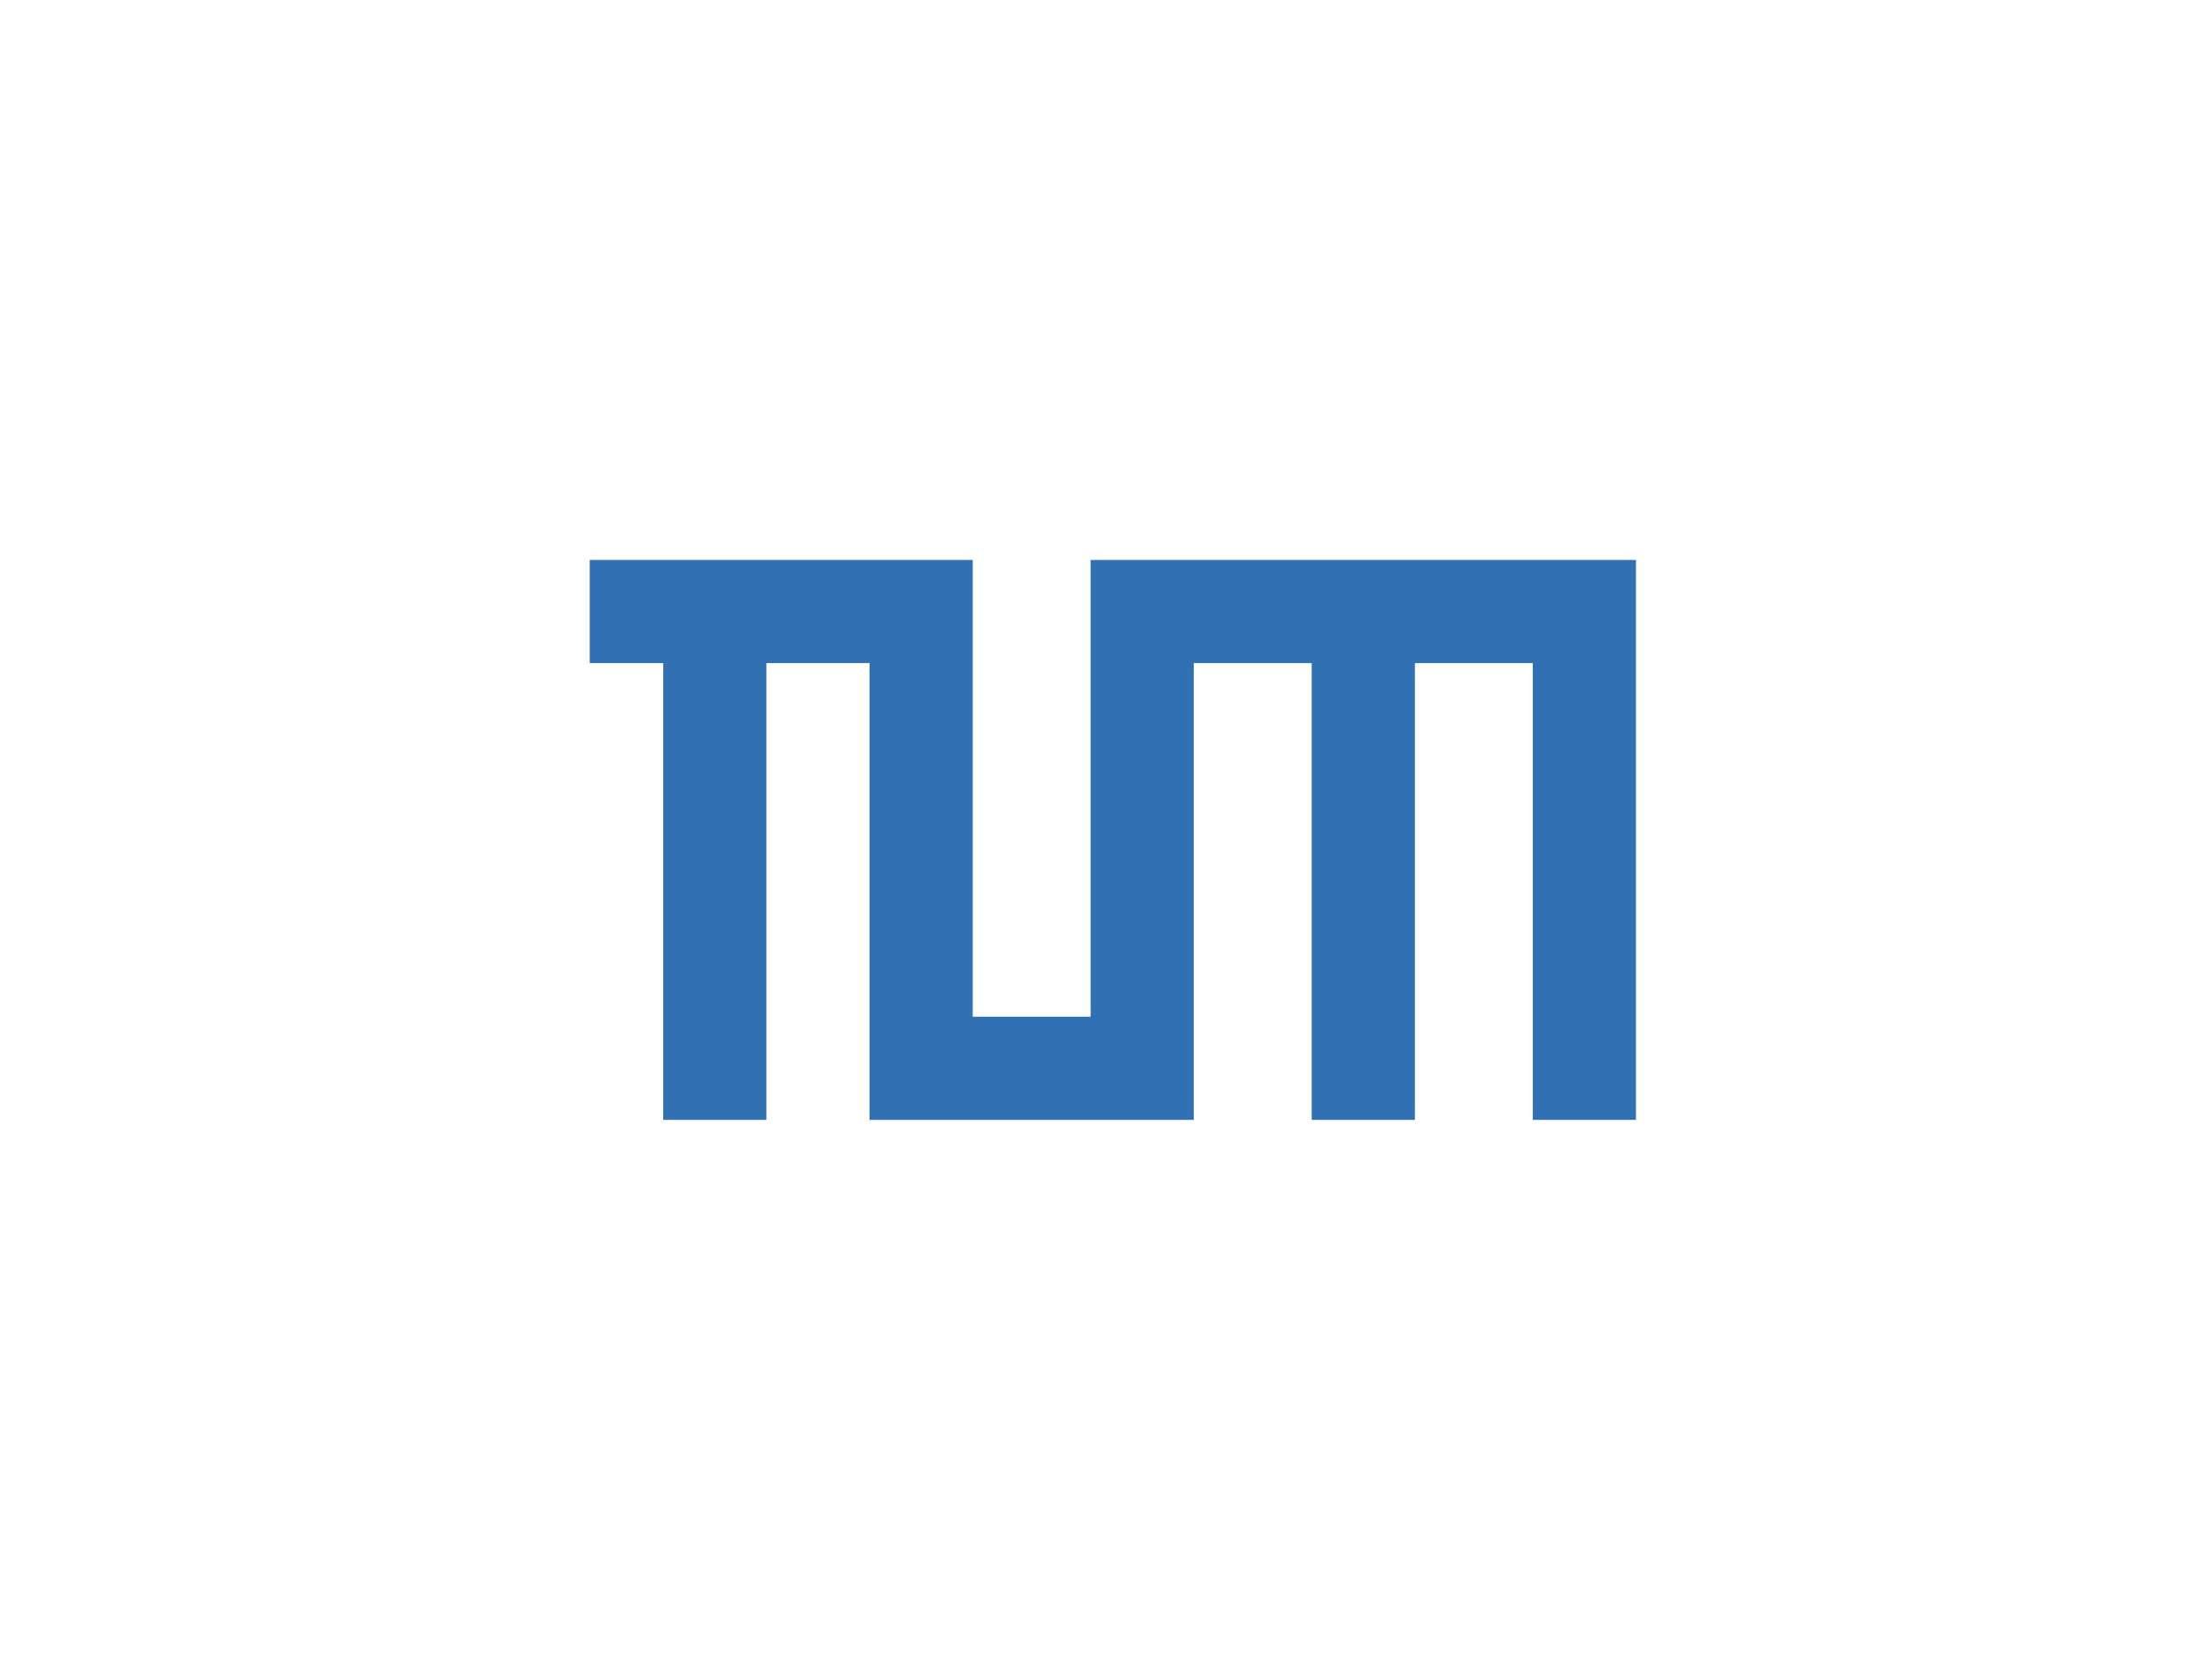
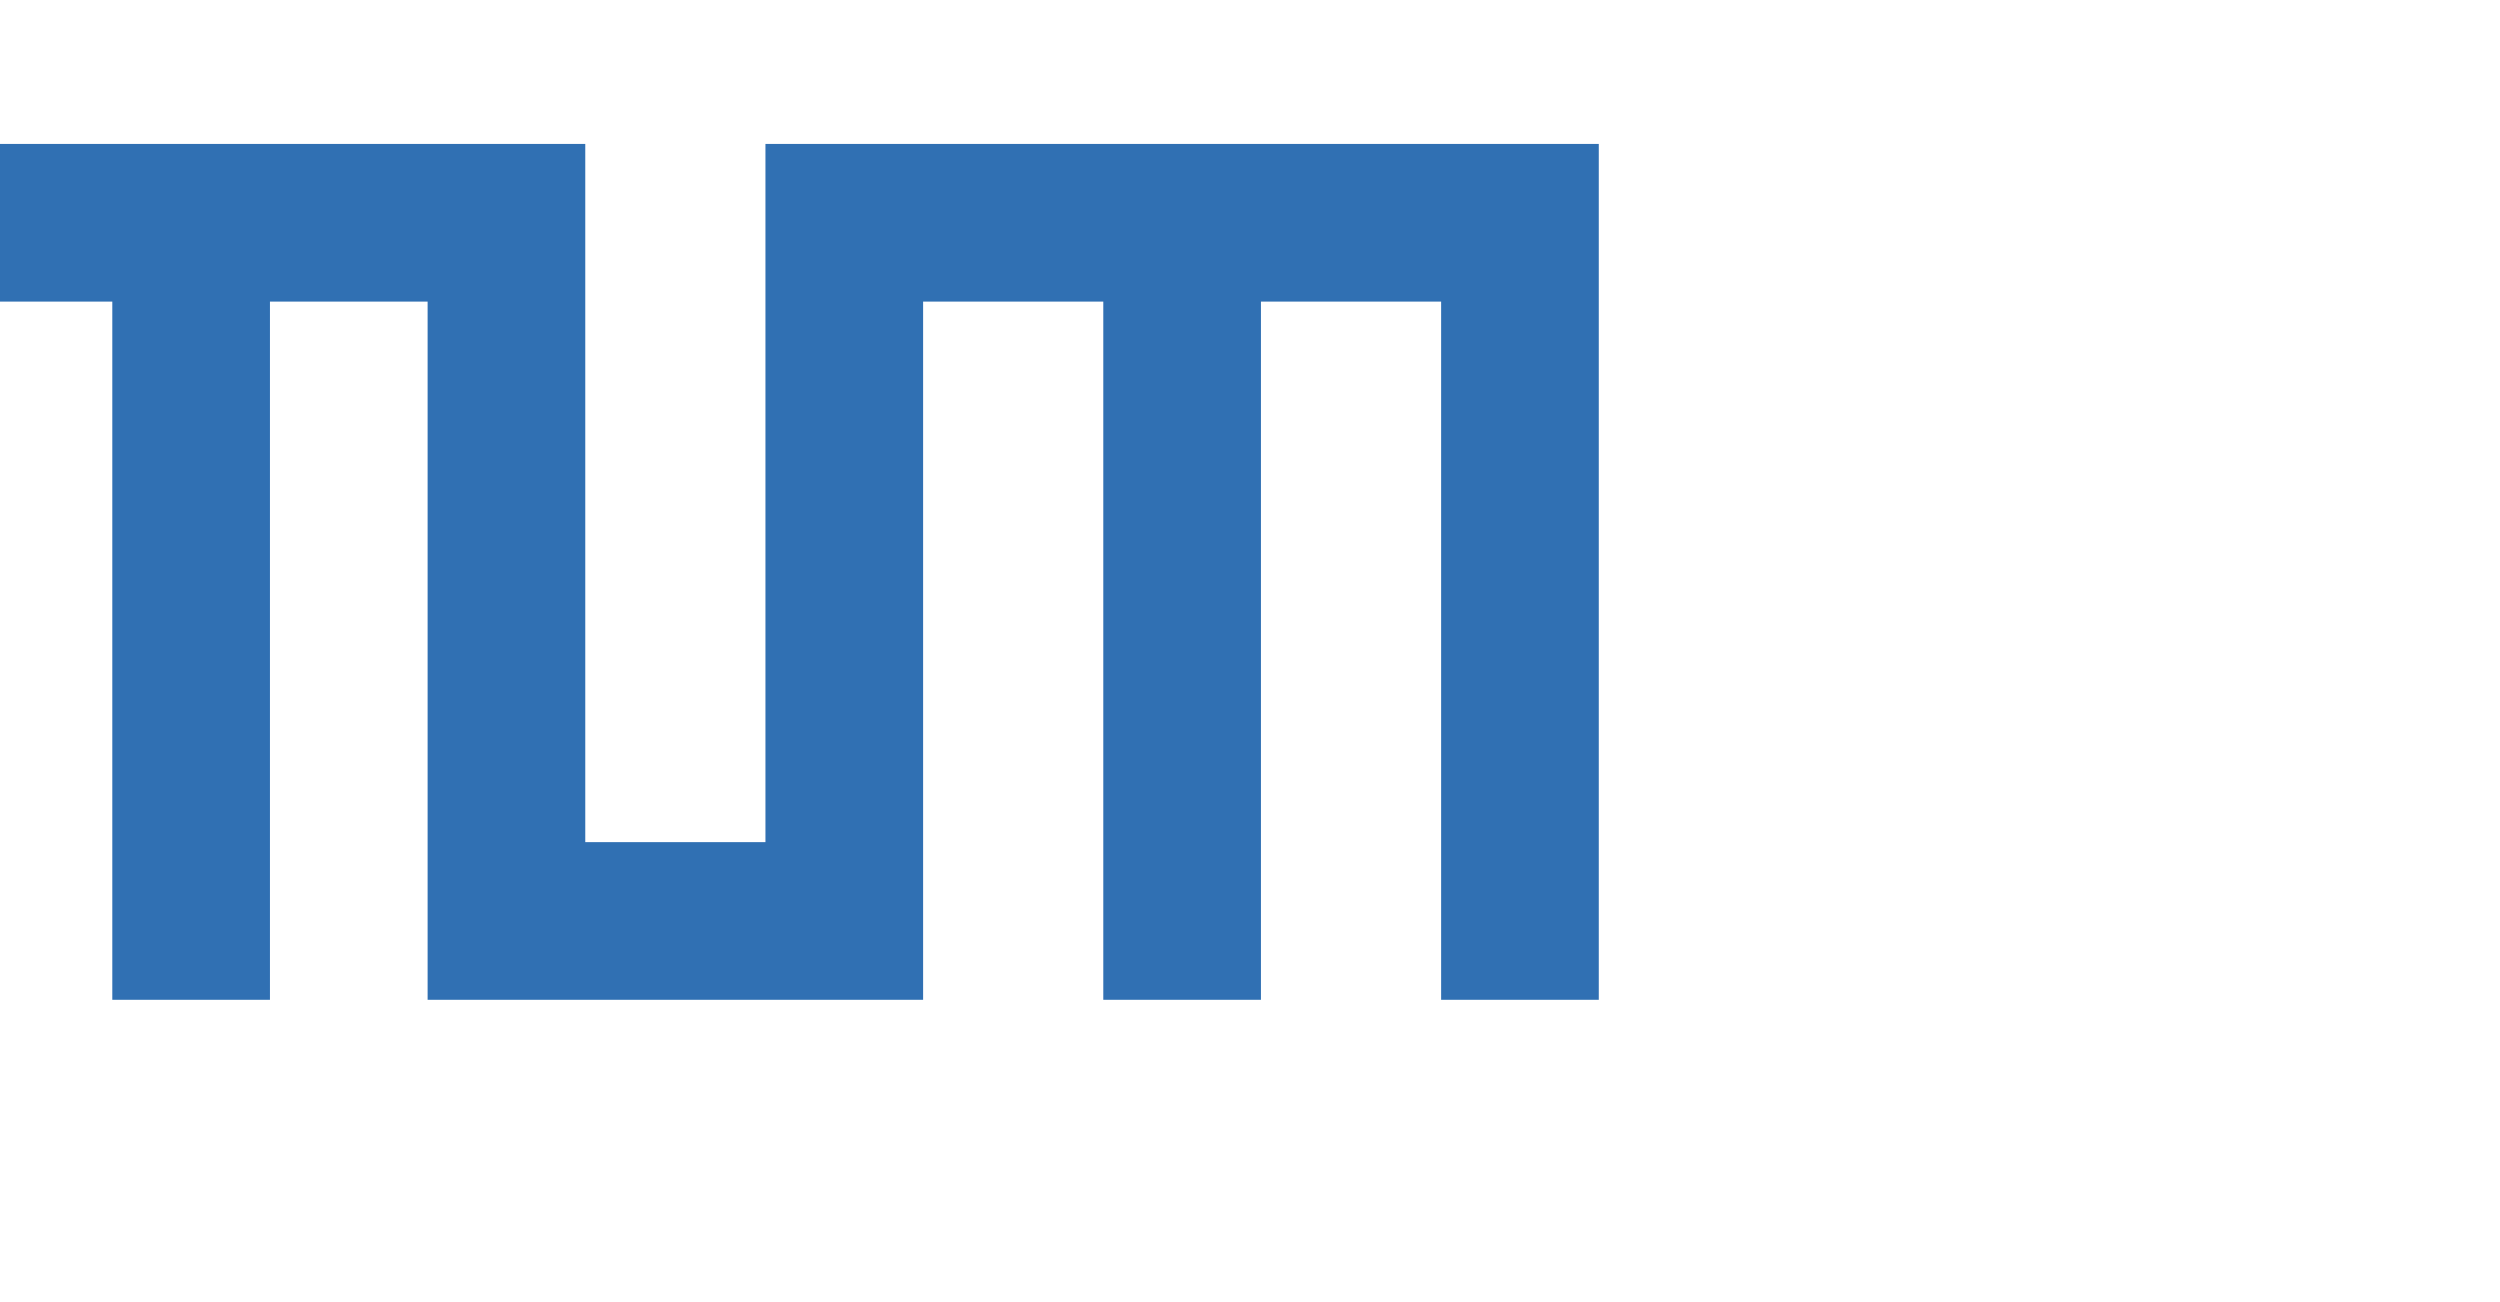
- <svg xmlns="http://www.w3.org/2000/svg" version="1.1" id="Ebene_1" x="0px" y="0px" width="149px" height="114px" viewBox="-16.014 -31 149 114" enable-background="new -16.014 -31 149 114" xml:space="preserve">
+ <svg xmlns="http://www.w3.org/2000/svg" version="1.1" id="Ebene_1" x="0px" y="0px" width="73px" height="38px" viewBox="24 7 111 45">
  <defs>
    <clipPath id="cut-off-margins">
      <rect x="24" y="7" width="73" height="38" />
    </clipPath>
  </defs>
  <path fill="#3070B3" d="M49.986,7v31h8V7h37v38h-7V14h-8v31h-7V14h-8v31h-22V14h-7v31h-7V14h-7V7H49.986z" clip-path="url(#cut-off-margins)" />
</svg>
